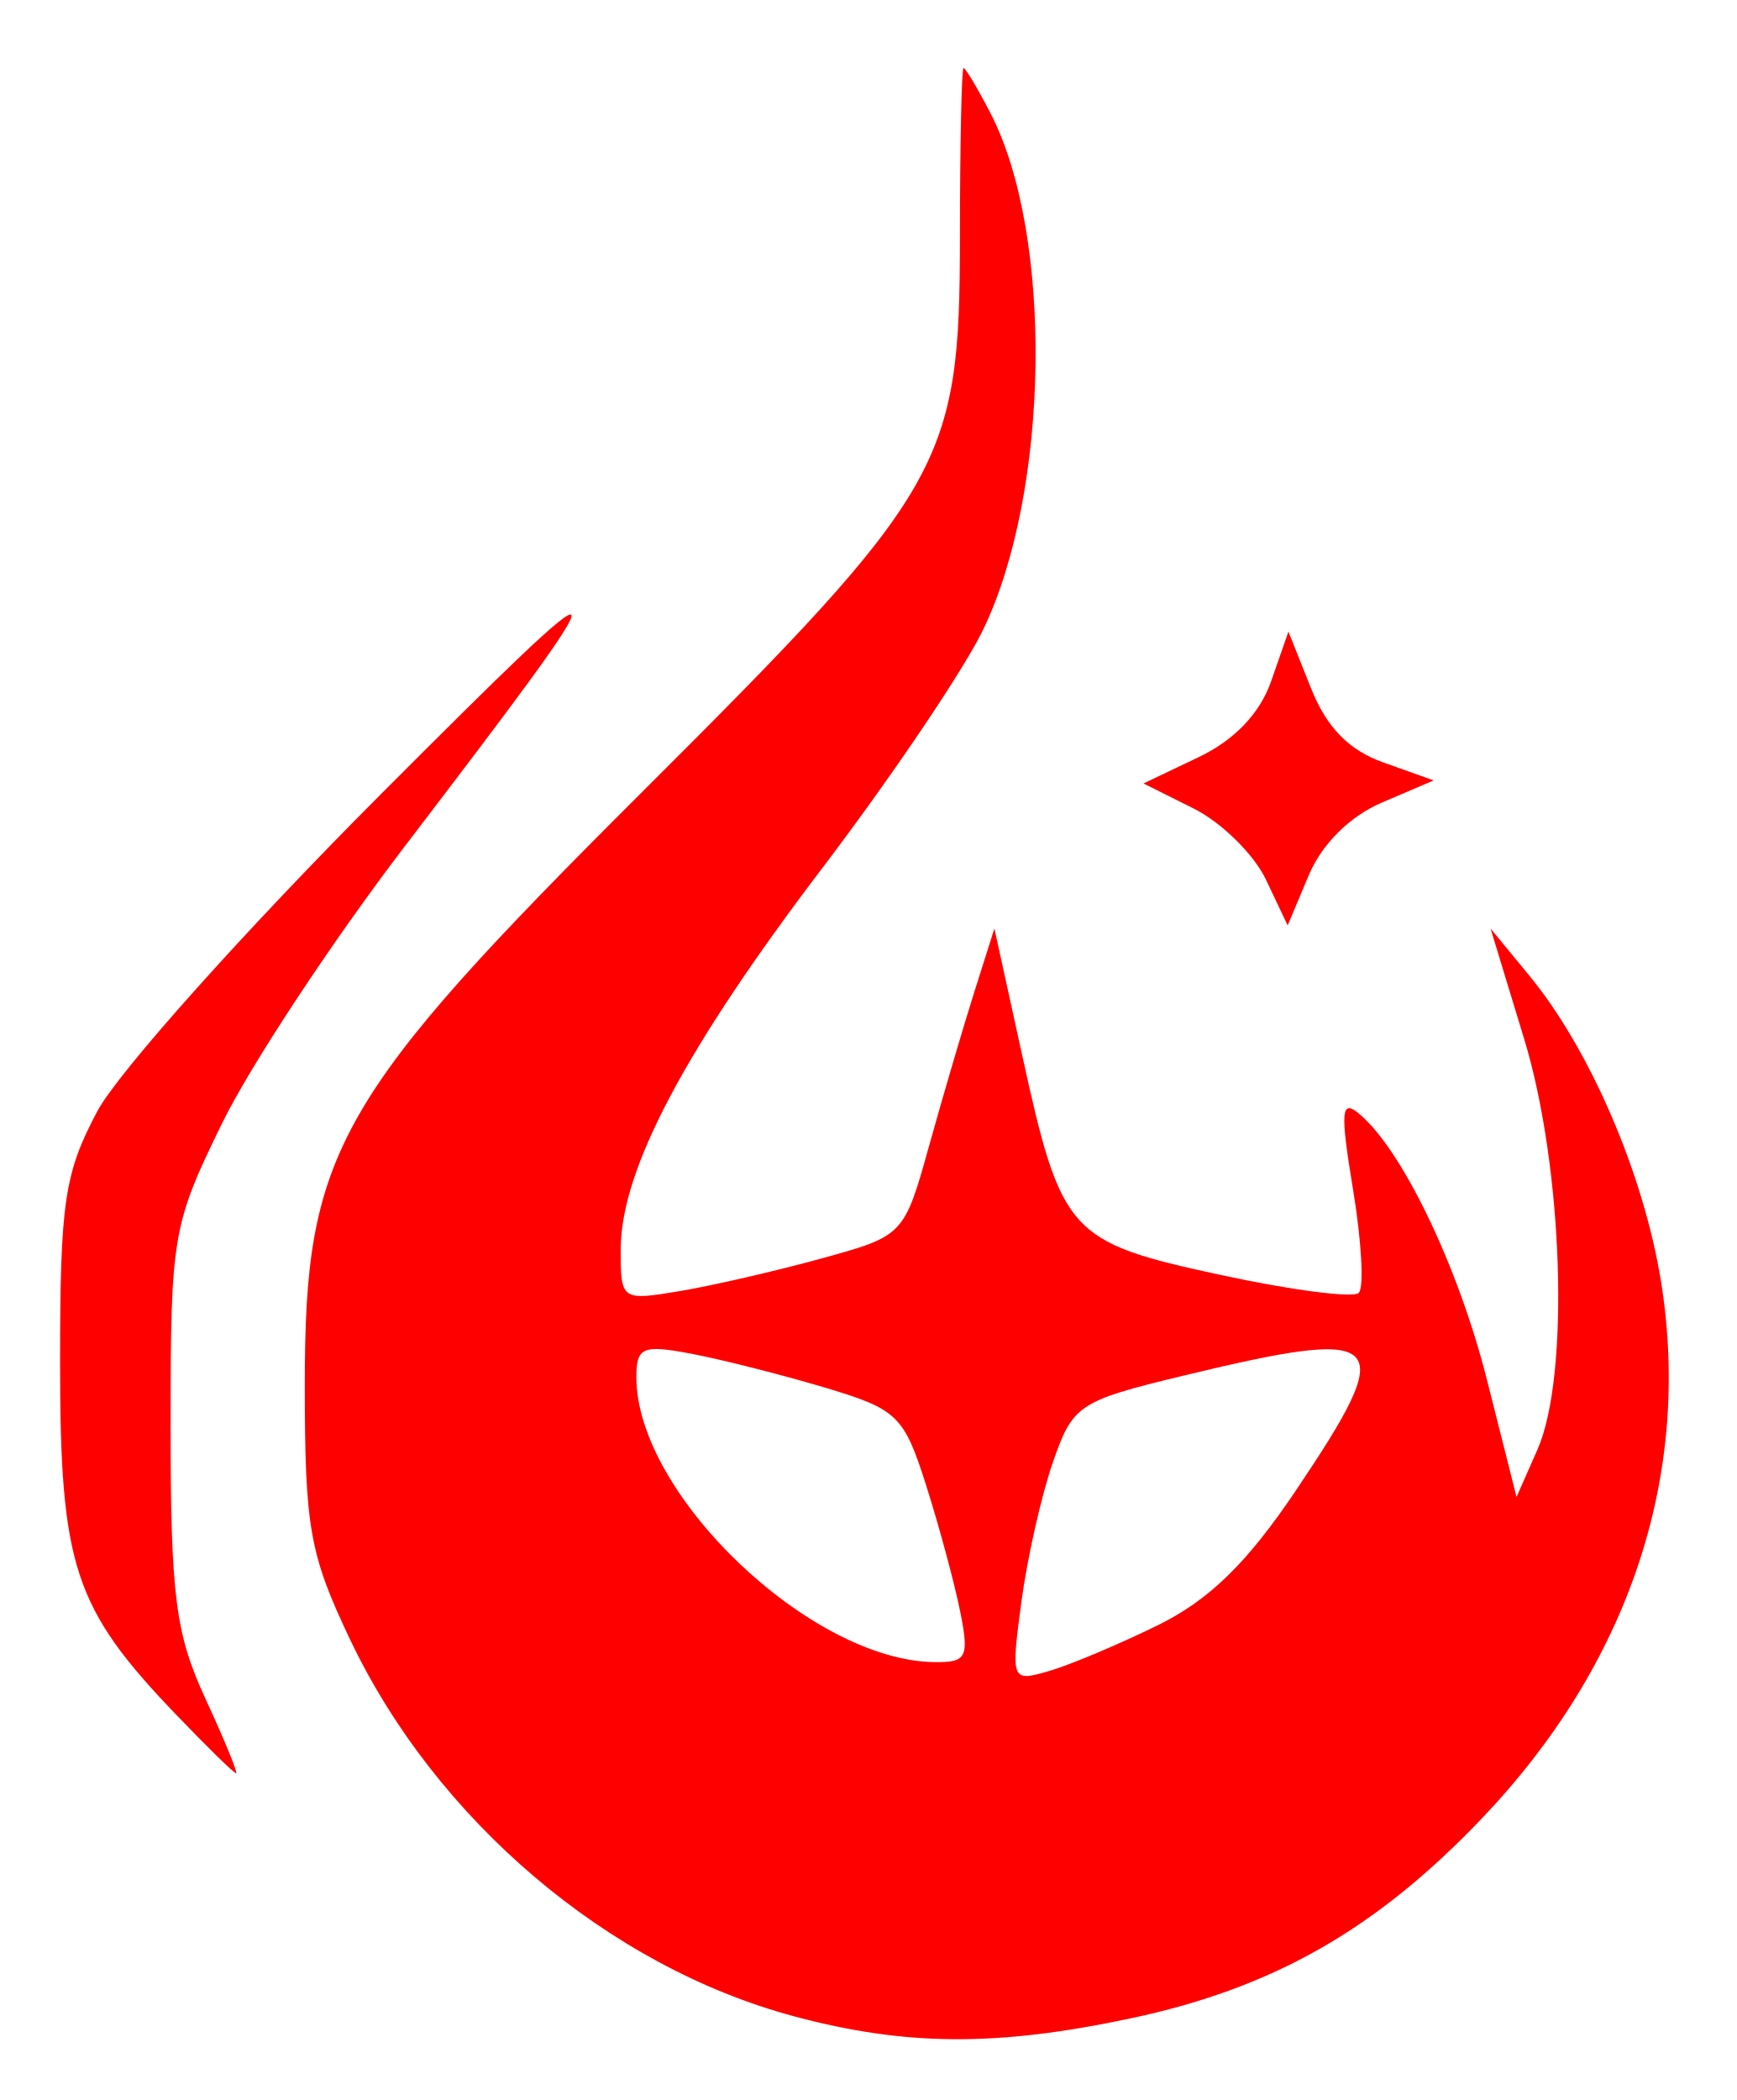
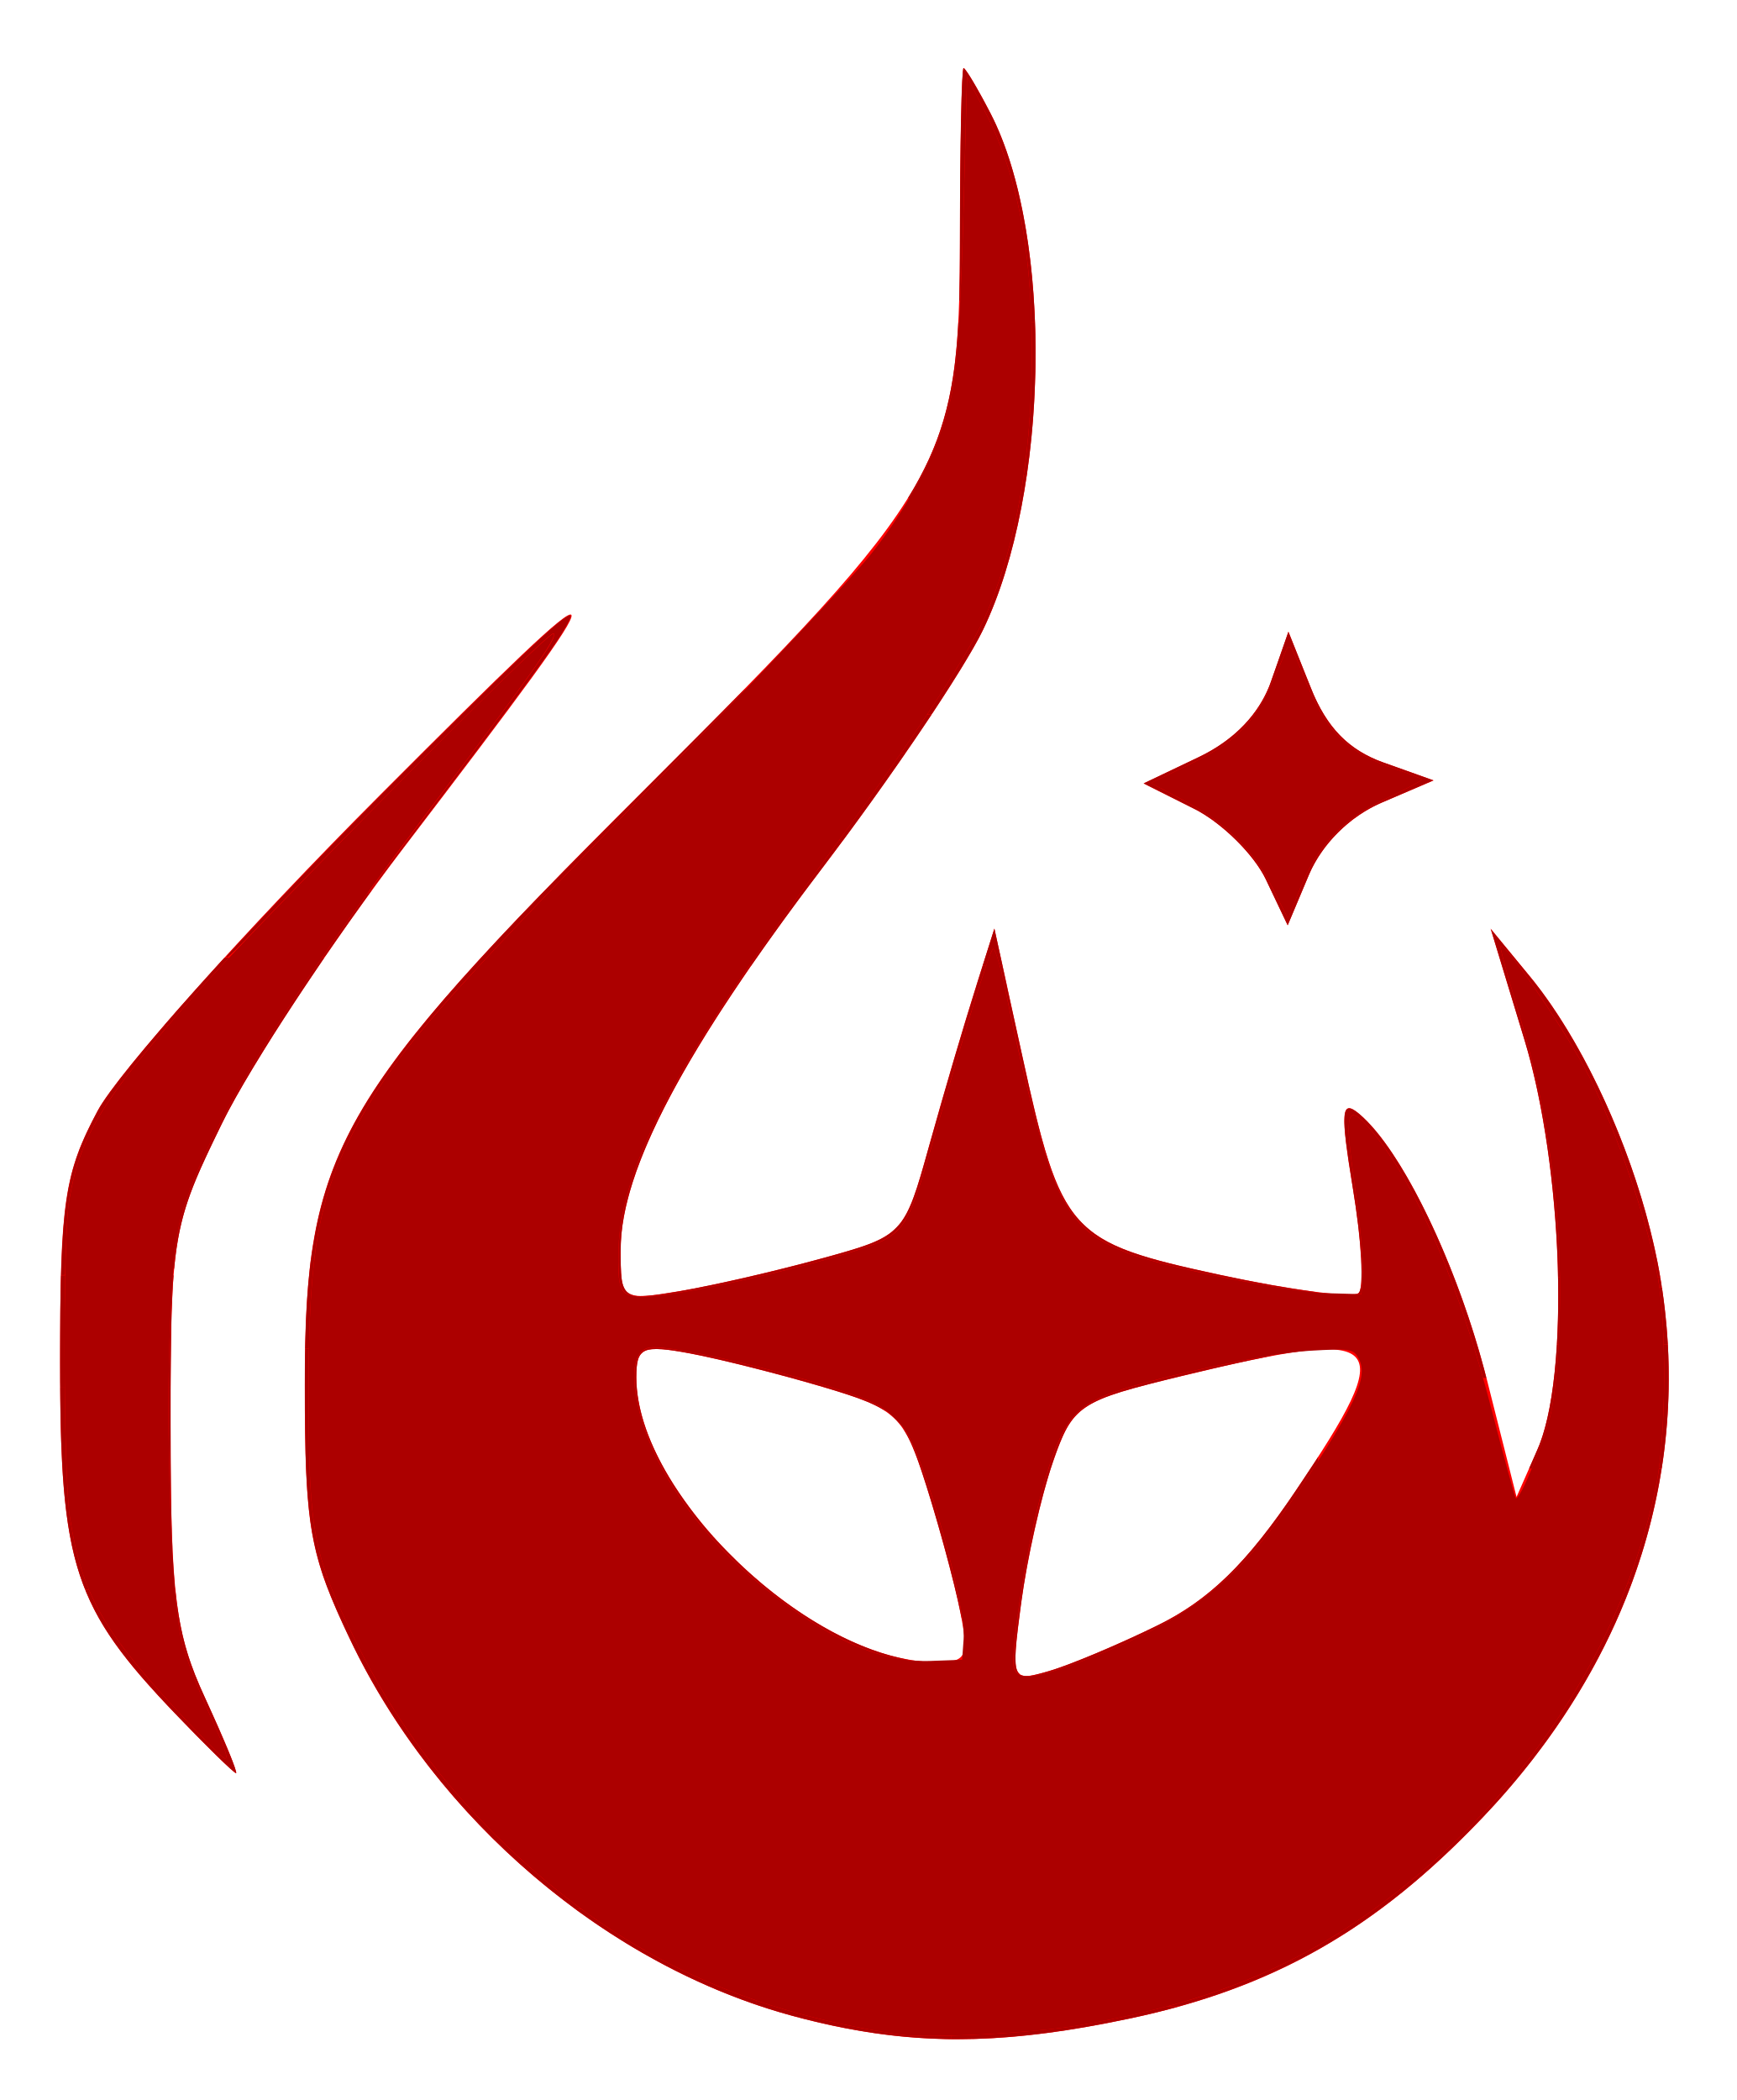
<svg xmlns="http://www.w3.org/2000/svg" version="1.1" id="svg66569" width="146.667" height="177.333" viewBox="0 0 146.667 177.333">
  <defs id="defs66573" />
  <g id="g66575">
    <path style="fill:#ff0000;fill-opacity:1;stroke-width:1.333" d="m 67.073,170.269 c -15.69,-4.198 -30.258,-16.566 -37.529,-31.862 -3.401,-7.155 -3.803,-9.421 -3.804,-21.454 -0.002,-19.729 2.561,-24.225 28.601,-50.188 25.521,-25.446 26.716,-27.533 26.725,-46.69 0.004,-7.883 0.141,-14.333 0.306,-14.333 0.165,-7.873e-4 1.189,1.718 2.276,3.821 5.331,10.309 5.015,31.965 -0.637,43.641 -1.647,3.403 -7.744,12.436 -13.548,20.073 -11.629,15.302 -17.023,25.49 -17.043,32.191 -0.013,4.339 0.05,4.383 4.987,3.558 2.75,-0.46 8.137,-1.7 11.971,-2.756 6.944,-1.912 6.98,-1.95 9.097,-9.558 1.169,-4.201 2.885,-10.038 3.814,-12.971 l 1.688,-5.333 2.338,10.667 c 3.315,15.125 3.936,15.815 16.738,18.581 5.978,1.292 11.24,1.977 11.694,1.523 0.454,-0.454 0.237,-4.384 -0.483,-8.733 -1.091,-6.595 -1.009,-7.66 0.494,-6.412 3.649,3.028 8.389,12.886 10.818,22.498 l 2.496,9.877 1.766,-4 c 2.752,-6.232 2.184,-23.813 -1.12,-34.667 l -2.841,-9.333 3.292,4 c 5.105,6.202 9.645,16.751 11.101,25.794 2.634,16.353 -2.696,32.319 -15.144,45.37 -8.944,9.377 -17.645,14.324 -29.679,16.874 -11.276,2.389 -18.965,2.342 -28.374,-0.176 z m 30.667,-33.007 c 4.365,-2.142 7.544,-5.235 11.667,-11.354 8.775,-13.023 7.88,-13.936 -9.535,-9.726 -8.796,2.126 -9.28,2.45 -10.969,7.336 -0.972,2.811 -2.167,8.129 -2.657,11.817 -0.875,6.598 -0.839,6.691 2.302,5.788 1.755,-0.505 5.892,-2.243 9.192,-3.862 z m -16.655,-1.188 c -0.477,-2.383 -1.769,-7.173 -2.872,-10.645 -1.881,-5.918 -2.421,-6.435 -8.677,-8.293 -3.669,-1.09 -8.724,-2.366 -11.233,-2.837 -4.045,-0.759 -4.562,-0.531 -4.562,2.012 0,9.845 14.642,23.867 25.106,24.043 2.799,0.047 3.02,-0.376 2.239,-4.281 z m -66.261,8.667 c -8.581,-8.956 -9.751,-12.517 -9.751,-29.667 0,-13.576 0.362,-16.013 3.161,-21.262 1.738,-3.261 12.471,-15.261 23.851,-26.667 21.139,-21.188 21.308,-20.826 2.051,4.382 -6.073,7.949 -12.996,18.449 -15.385,23.333 -4.198,8.582 -4.344,9.441 -4.344,25.547 0,14.344 0.408,17.549 2.925,23 1.609,3.483 2.781,6.333 2.604,6.333 -0.177,0 -2.477,-2.25 -5.111,-5 z m 92.083,-70.465 c -1.011,-2.127 -3.75,-4.824 -6.088,-5.993 l -4.251,-2.125 4.66,-2.222 c 3.024,-1.442 5.173,-3.693 6.12,-6.41 l 1.46,-4.188 1.904,4.775 c 1.326,3.324 3.189,5.232 6.133,6.281 l 4.228,1.507 -4.379,1.875 c -2.702,1.157 -5.062,3.502 -6.164,6.122 l -1.786,4.246 z" id="path66579" />
+     <path style="fill:#ac0000;stroke-width:0.406" d="m 75.971,171.804 c -13.665,-2.057 -23.762,-6.914 -33.237,-15.989 -5.455,-5.224 -9.469,-10.67 -12.687,-17.213 -3.599,-7.316 -3.958,-9.171 -3.983,-20.583 -0.028,-12.611 0.843,-17.245 4.448,-23.649 3.323,-5.904 6.219,-9.196 25.309,-28.764 8.178,-8.382 16.113,-16.792 17.634,-18.688 3.56,-4.437 6.206,-9.733 6.998,-14.01 0.373,-2.012 0.719,-7.66 0.91,-14.829 l 0.308,-11.578 1.472,2.845 c 2.758,5.331 3.994,11.615 3.998,20.323 0.004,8.614 -1.214,15.808 -3.696,21.826 -1.458,3.537 -6.196,10.761 -14.264,21.75 -12.45,16.959 -16.949,25.67 -16.97,32.858 -0.009,3.063 0.203,3.385 2.227,3.385 3.486,0 18.195,-3.522 20.459,-4.899 1.661,-1.01 2.141,-2.054 4.111,-8.93 2.475,-8.639 4.513,-15.177 4.839,-15.522 0.158,-0.167 0.612,1.296 1.01,3.25 1.767,8.682 3.568,15.338 4.75,17.556 1.393,2.613 2.647,3.7 5.622,4.873 2.952,1.163 13.591,3.297 16.9,3.39 l 2.844,0.079 0.116,-1.828 c 0.064,-1.006 -0.238,-4.296 -0.672,-7.313 -0.916,-6.371 -0.692,-7.126 1.385,-4.672 3.757,4.44 7.436,12.982 10.19,23.663 1.023,3.967 1.932,7.288 2.019,7.379 0.304,0.318 2.508,-5.058 2.984,-7.275 0.772,-3.597 0.985,-11.567 0.457,-17.063 -0.621,-6.463 -1.625,-11.58 -3.427,-17.458 -0.786,-2.564 -1.367,-4.722 -1.293,-4.797 0.384,-0.384 5.753,7.53 7.52,11.085 2.32,4.669 4.952,12.38 5.753,16.858 0.781,4.368 0.691,13.648 -0.174,17.75 -2.605,12.364 -9.79,24.062 -20.082,32.698 -8.412,7.058 -16.303,10.57 -28.543,12.702 -3.842,0.669 -12.913,1.14 -15.235,0.791 z m 15.702,-31.645 c 8.659,-3.344 12.93,-6.69 17.76,-13.913 5.029,-7.521 6.152,-9.951 5.317,-11.509 -0.448,-0.837 -0.678,-0.874 -4.189,-0.671 -3.721,0.214 -14.187,2.499 -17.185,3.752 -3.017,1.261 -4.046,2.902 -5.623,8.97 -1.197,4.607 -2.476,13.178 -2.109,14.135 0.386,1.006 1.966,0.806 6.028,-0.763 z M 81.378,138.424 c 0.209,-2.888 -3.166,-15.007 -4.892,-17.568 -0.508,-0.754 -1.537,-1.729 -2.287,-2.167 -2.839,-1.658 -17.602,-5.361 -19.448,-4.878 -1.277,0.334 -1.545,2.323 -0.737,5.477 1.281,5.001 5.212,10.532 10.497,14.77 5.567,4.465 9.859,6.351 14.101,6.198 l 2.641,-0.096 z" id="path20134" />
+     <path style="fill:#ac0000;stroke-width:0.406" d="M 14.662,144.119 C 8.606,137.554 6.889,134.426 5.911,128.176 5.341,124.525 5.291,104.598 5.844,101.362 6.774,95.927 8.54,93.018 16.199,84.299 21.756,77.974 46.384,53.156 46.746,53.517 c 0.324,0.324 -2.014,3.621 -11.154,15.732 -10.764,14.262 -17.178,24.568 -19.731,31.707 -0.941,2.632 -1.141,4.044 -1.467,10.36 -0.456,8.837 0.095,24.122 0.989,27.423 0.333,1.229 1.184,3.514 1.893,5.078 1.77,3.908 2.049,4.672 1.708,4.67 -0.162,-0.001 -2.107,-1.967 -4.321,-4.367 z" id="path20173" />
+     <path style="fill:#ac0000;stroke-width:0.406" d="m 107.479,75 c -1.615,-3.199 -4.027,-5.574 -7.553,-7.435 l -2.729,-1.441 3.102,-1.492 c 4.576,-2.201 5.929,-3.768 8.231,-9.532 0.351,-0.879 0.483,-0.714 1.495,1.865 1.867,4.76 3.709,6.628 7.894,8.008 1.173,0.387 2.133,0.777 2.133,0.868 0,0.091 -1.357,0.809 -3.016,1.596 -3.627,1.721 -5.819,4.022 -7.258,7.619 l -1.003,2.508 z" id="path20212" />
+     <path style="fill:#ac0000;stroke-width:0.025" d="m 53.398,109.411 c -0.694,-0.131 -0.983,-0.489 -1.103,-1.368 -0.081,-0.596 -0.096,-2.33 -0.027,-3.19 0.258,-3.223 1.305,-6.546 3.366,-10.69 1.587,-3.19 3.587,-6.545 6.525,-10.944 1.091,-1.633 1.121,-1.676 1.196,-1.676 0.076,0 0.118,-0.071 -0.385,0.66 -0.579,0.842 -1.694,2.519 -2.263,3.402 -4.881,7.58 -7.533,13.409 -8.157,17.926 -0.129,0.933 -0.171,1.988 -0.131,3.275 0.036,1.163 0.092,1.546 0.281,1.942 0.192,0.402 0.529,0.622 1.041,0.68 0.066,0.008 0.057,0.011 -0.038,0.012 -0.07,9.6e-4 -0.207,-0.013 -0.305,-0.032 z" id="path20251" />
+     <path style="fill:#ac0000;stroke-width:0.025" d="m 54.299,109.45 c 2.362,-0.104 9.291,-1.573 15.527,-3.292 3.265,-0.9 4.347,-1.305 5.306,-1.986 0.253,-0.18 0.77,-0.69 0.962,-0.949 0.654,-0.885 1.136,-2.082 1.867,-4.642 0.098,-0.342 0.362,-1.279 0.587,-2.082 1.413,-5.042 2.907,-10.088 4.087,-13.809 0.196,-0.619 0.357,-1.13 0.357,-1.136 0,-0.006 0.064,-0.011 0.142,-0.011 0.103,0 0.138,0.009 0.129,0.032 -0.028,0.069 -0.633,1.915 -0.791,2.417 -0.814,2.572 -1.873,6.121 -3.263,10.933 -1.183,4.094 -1.549,5.278 -2.013,6.5 -0.308,0.811 -0.576,1.363 -0.901,1.854 -0.371,0.561 -0.998,1.104 -1.653,1.433 -2.585,1.297 -14.309,4.172 -19.161,4.7 -0.211,0.023 -0.664,0.045 -1.016,0.05 l -0.635,0.008 z" id="path20290" />
+     <path style="fill:#ac0000;stroke-width:0.025" d="m 59.632,129.326 c -2.909,-3.408 -4.875,-6.982 -5.675,-10.317 -0.716,-2.985 -0.437,-4.828 0.786,-5.181 0.129,-0.037 0.228,-0.042 0.686,-0.03 0.911,0.023 2.409,0.254 4.483,0.691 5.633,1.187 12.199,3.099 14.09,4.104 0.325,0.173 0.862,0.541 0.832,0.571 -0.006,0.006 -0.147,-0.071 -0.313,-0.172 -0.391,-0.237 -0.945,-0.502 -1.547,-0.741 -1.579,-0.627 -5.317,-1.722 -9.47,-2.772 -4.15,-1.05 -6.804,-1.565 -8.049,-1.563 -0.591,9.6e-4 -0.915,0.071 -1.148,0.249 -0.387,0.295 -0.52,0.684 -0.564,1.639 -0.122,2.685 0.809,5.697 2.772,8.97 0.967,1.611 2.455,3.615 3.672,4.945 l 0.064,0.07 -0.113,-3.8e-4 -0.113,-3.7e-4 z" id="path20329" />
+     <path style="fill:#ac0000;stroke-width:0.025" d="m 110.439,109.055 c -4.456,-0.531 -12.366,-2.204 -14.981,-3.169 -1.302,-0.48 -2.406,-1.047 -3.22,-1.653 -0.447,-0.333 -1.072,-0.946 -1.412,-1.385 -0.57,-0.736 -1.198,-1.805 -1.558,-2.653 -1.161,-2.733 -2.671,-8.462 -4.297,-16.301 -0.242,-1.166 -0.434,-2.013 -0.523,-2.306 -0.012,-0.04 -2.72e-4,-0.045 0.095,-0.038 l 0.109,0.008 0.742,3.39 c 1.468,6.7 1.699,7.728 2.14,9.509 0.991,3.999 1.827,6.19 2.974,7.795 0.284,0.397 0.51,0.664 0.88,1.037 1.66,1.674 3.901,2.618 8.981,3.785 4.202,0.965 7.718,1.629 10.741,2.029 0.043,0.006 0.021,0.011 -0.051,0.011 -0.07,5.9e-4 -0.35,-0.025 -0.622,-0.058 z" id="path20368" />
+     <path style="fill:#ac0000;stroke-width:0.025" d="m 76.263,140.12 c -2.103,-0.313 -4.205,-1.096 -6.52,-2.427 -2.18,-1.254 -4.821,-3.2 -6.988,-5.151 -0.518,-0.467 -1.875,-1.818 -2.357,-2.347 l -0.358,-0.394 0.105,-0.008 c 0.1,-0.008 0.111,-0.001 0.246,0.152 0.46,0.523 1.737,1.814 2.415,2.443 4.238,3.931 9.024,6.696 13.189,7.619 0.28,0.062 0.567,0.124 0.637,0.137 0.238,0.044 -0.028,0.027 -0.368,-0.024 z" id="path20407" />
+     <path style="fill:#ac0000;stroke-width:0.025" d="m 81.156,136.371 c -0.534,-2.772 -2.181,-8.775 -3.387,-12.347 -0.489,-1.448 -0.903,-2.416 -1.339,-3.133 -0.093,-0.152 -0.163,-0.281 -0.157,-0.287 0.015,-0.015 0.218,0.273 0.357,0.509 1.205,2.039 3.297,8.697 4.291,13.654 0.174,0.867 0.375,2.105 0.341,2.105 -0.005,-1e-5 -0.053,-0.226 -0.106,-0.501 z" id="path20446" />
+     <path style="fill:#ac0000;stroke-width:0.025" d="m 86.001,141.345 c -0.111,-0.068 -0.265,-0.248 -0.322,-0.376 -0.201,-0.454 -0.015,-2.715 0.501,-6.103 0.519,-3.408 1.156,-6.531 1.852,-9.077 0.807,-2.952 1.482,-4.614 2.352,-5.787 0.833,-1.123 2.052,-1.895 4.034,-2.553 2.686,-0.892 8,-2.132 12.298,-2.871 0.333,-0.057 0.623,-0.101 0.645,-0.096 0.022,0.004 -0.239,0.063 -0.58,0.13 -3.305,0.652 -9.817,2.218 -12.02,2.89 -2.517,0.769 -3.677,1.495 -4.526,2.836 -0.728,1.15 -1.69,3.93 -2.484,7.177 -0.731,2.988 -1.236,5.662 -1.609,8.507 -0.301,2.295 -0.39,3.2 -0.389,3.961 3.53e-4,0.753 0.078,1.105 0.292,1.327 0.089,0.092 0.071,0.106 -0.044,0.036 z" id="path20524" />
+     <path style="fill:#ac0000;stroke-width:0.013" d="m 87.048,141.505 c 0.439,-0.071 1.373,-0.322 2.095,-0.564 1.721,-0.575 4.759,-1.849 7.497,-3.143 1.129,-0.533 1.831,-0.891 2.471,-1.258 2.457,-1.409 4.573,-3.237 6.735,-5.82 0.977,-1.167 1.976,-2.494 3.054,-4.056 0.494,-0.716 1.625,-2.41 2.176,-3.258 l 0.228,-0.351 0.004,0.163 0.004,0.163 -0.212,0.328 c -0.585,0.905 -1.657,2.522 -2.085,3.146 -2.157,3.143 -4.158,5.421 -6.4,7.288 -2.766,2.303 -6.045,4.109 -10.829,5.966 -2.306,0.895 -3.897,1.369 -4.723,1.409 l -0.133,0.006 z" id="path20563" />
+     <path style="fill:#ac0000;stroke-width:0.018" d="m 125.126,115.927 c -2.401,-8.339 -5.305,-15.027 -8.339,-19.207 -0.517,-0.712 -1.123,-1.448 -1.564,-1.901 -0.324,-0.332 -0.514,-0.49 -0.697,-0.581 -0.412,-0.205 -0.592,0.055 -0.625,0.902 -0.03,0.767 0.103,2.111 0.459,4.652 0.388,2.772 0.595,4.677 0.702,6.489 0.036,0.614 0.028,1.09 -0.036,2.074 -0.033,0.504 -0.062,0.919 -0.065,0.922 -0.003,0.004 -0.08,6.1e-4 -0.17,-0.007 l -0.165,-0.013 0.069,-0.038 c 0.13,-0.072 0.208,-0.305 0.261,-0.78 0.031,-0.274 0.031,-1.657 -4e-4,-2.158 -0.12,-1.934 -0.332,-3.689 -0.766,-6.347 -0.485,-2.971 -0.68,-4.604 -0.649,-5.44 0.02,-0.535 0.093,-0.773 0.268,-0.871 0.098,-0.055 0.228,-0.04 0.401,0.045 0.483,0.239 1.354,1.07 2.141,2.044 3.256,4.029 6.89,12.088 8.978,19.913 0.089,0.335 0.168,0.636 0.174,0.669 l 0.011,0.06 h -0.133 -0.133 z" id="path20602" />
+     <path style="fill:#ac0000;stroke-width:0.018" d="m 131.572,107.327 c -0.146,-6.061 -1.022,-12.752 -2.318,-17.713 -0.286,-1.092 -0.234,-0.918 -2.036,-6.835 -0.72,-2.365 -1.308,-4.302 -1.306,-4.304 0.005,-0.005 3.328,4.033 3.6,4.374 3.831,4.822 7.432,12.272 9.464,19.581 0.513,1.847 0.977,3.89 1.212,5.337 l 0.012,0.076 h -0.096 -0.096 l -0.059,-0.31 c -0.861,-4.52 -3.466,-12.077 -5.703,-16.549 -0.758,-1.515 -2.132,-3.798 -3.754,-6.239 -1.92,-2.889 -3.418,-4.839 -3.718,-4.839 -0.022,0 -0.046,0.008 -0.052,0.018 -0.04,0.064 0.232,1.162 0.639,2.584 0.183,0.639 0.323,1.111 0.645,2.174 1.065,3.521 1.758,6.314 2.325,9.381 0.628,3.392 1.126,7.48 1.292,10.593 0.049,0.912 0.099,2.409 0.099,2.94 l 1.3e-4,0.247 h -0.069 -0.069 z" id="path20641" />
+     <path style="fill:#ac0000;stroke-width:0.009" d="m 14.567,131.072 c -8.17e-4,-0.022 -0.012,-0.226 -0.024,-0.453 -0.197,-3.617 -0.309,-7.952 -0.31,-11.931 -5.4e-5,-0.563 0.003,-1.134 0.006,-1.268 l 0.006,-0.244 h 0.079 0.079 l 7.3e-5,2.79 c 1.44e-4,5.412 0.042,8.288 0.158,10.779 0.008,0.168 0.012,0.319 0.01,0.337 -0.003,0.029 -0.004,0.028 -0.005,-0.009 z" id="path20680" />
+     <path style="fill:#ac0000;stroke-width:0.009" d="m 7.192,134.225 c -0.01,-0.016 -0.103,-0.255 -0.196,-0.503 -0.115,-0.307 -0.326,-0.936 -0.424,-1.263 -0.929,-3.093 -1.348,-6.815 -1.46,-12.972 -0.012,-0.646 -0.027,-1.813 -0.027,-2.094 l -7.16e-5,-0.218 h 0.193 0.193 l 4.94e-5,0.267 c 7.99e-5,0.433 0.025,2.072 0.05,3.234 0.074,3.533 0.202,6.141 0.359,7.307 0.085,0.629 0.3,1.799 0.47,2.559 0.288,1.287 0.663,2.497 1.096,3.544 l 0.06,0.146 H 7.352 c -0.086,0 -0.157,-0.003 -0.16,-0.007 z" id="path20719" />
+     <path style="fill:#ac0000;stroke-width:0.013" d="m 19.799,149.645 c -0.692,-0.521 -4.216,-4.063 -6.412,-6.445 -3.139,-3.405 -4.866,-5.863 -6.031,-8.585 -0.083,-0.194 -0.151,-0.358 -0.151,-0.365 0,-0.008 0.056,-0.011 0.153,-0.009 l 0.153,0.004 0.105,0.241 c 0.721,1.651 1.739,3.302 3.169,5.142 1.176,1.513 2.637,3.184 4.805,5.497 1.665,1.776 3.119,3.23 3.349,3.347 0.041,0.021 0.055,0.023 0.093,0.01 0.253,-0.084 -0.042,-0.877 -1.665,-4.475 -0.895,-1.984 -1.807,-4.46 -2.055,-5.58 -0.173,-0.783 -0.336,-2.038 -0.49,-3.771 -0.054,-0.612 -0.058,-0.756 -0.008,-0.298 0.315,2.878 0.769,4.818 1.661,7.084 0.235,0.598 0.469,1.134 0.98,2.253 1.403,3.068 2.359,5.353 2.474,5.915 0.03,0.144 0.019,0.147 -0.132,0.034 z" id="path20758" />
+     <path style="fill:#ac0000;stroke-width:0.009" d="m 5.081,116.666 c -0.008,-0.614 0.001,-4.695 0.013,-5.819 0.013,-1.192 0.035,-2.489 0.051,-2.969 l 0.006,-0.182 h 0.179 0.179 l -0.006,0.2 c -0.006,0.221 -0.017,0.887 -0.034,2.116 -0.013,0.906 -0.016,6.852 -0.004,7.049 l 0.007,0.114 H 5.28 5.088 Z" id="path20797" />
+     <path style="fill:#ac0000;stroke-width:0.009" d="m 14.246,116.58 c 0.017,-1.687 0.067,-3.518 0.132,-4.863 0.06,-1.237 0.199,-3.642 0.229,-3.966 0.005,-0.052 0.007,-0.056 0.028,-0.056 0.022,0 0.022,0.002 0.017,0.047 -0.028,0.254 -0.095,1.39 -0.126,2.143 -0.068,1.606 -0.093,3.024 -0.118,6.511 l -0.005,0.779 h -0.081 -0.081 z" id="path20836" />
+     <path style="fill:#ac0000;stroke-width:0.025" d="m 5.177,107.069 c 0.034,-1.19 0.11,-2.578 0.195,-3.574 0.265,-3.104 0.742,-5.126 1.743,-7.389 0.372,-0.84 1.123,-2.312 1.408,-2.761 0.816,-1.281 2.467,-3.387 4.739,-6.044 l 0.646,-0.755 h 0.163 0.163 l -0.364,0.425 c -1.42,1.66 -2.754,3.318 -3.652,4.539 -2.38,3.234 -3.485,5.531 -4.146,8.62 -0.274,1.281 -0.348,1.874 -0.433,3.491 -0.049,0.932 -0.14,3.523 -0.141,4.005 -1.84e-5,0.038 -0.025,0.044 -0.169,0.044 H 5.159 Z" id="path20875" />
+     <path style="fill:#ac0000;stroke-width:0.004" d="m 14.651,107.122 c 0.001,-0.013 0.01,-0.124 0.02,-0.246 0.151,-1.873 0.345,-3.116 0.668,-4.296 0.281,-1.024 0.795,-2.436 1.402,-3.854 l 0.046,-0.107 0.089,-0.001 c 0.049,-6.7e-4 0.089,-2.27e-4 0.089,9.84e-4 0,0.001 -0.012,0.03 -0.027,0.064 -0.894,2.018 -1.415,3.564 -1.77,5.255 -0.188,0.896 -0.339,1.912 -0.442,2.987 -0.01,0.105 -0.019,0.197 -0.021,0.205 -0.002,0.015 -0.002,0.015 -0.029,0.015 h -0.027 z" id="path20914" />
+     <path style="fill:#ac0000;stroke-width:0.006" d="m 16.793,98.612 c 0,-0.006 0.185,-0.429 0.297,-0.68 0.668,-1.489 1.498,-3.139 2.44,-4.854 0.712,-1.296 1.54,-2.724 2.381,-4.104 0.112,-0.183 0.215,-0.353 0.229,-0.376 l 0.026,-0.043 h 0.094 0.094 l -0.042,0.068 c -1.248,2.012 -2.217,3.668 -2.965,5.067 -0.252,0.472 -0.453,0.866 -0.732,1.438 -0.769,1.577 -1.217,2.523 -1.604,3.387 l -0.044,0.098 -0.087,0.002 c -0.048,9.71e-4 -0.087,-5.41e-4 -0.087,-0.003 z" id="path20953" />
+     <path style="fill:#ac0000;stroke-width:0.009" d="m 22.181,88.534 c 0.008,-0.012 0.052,-0.084 0.098,-0.159 1.217,-1.99 2.875,-4.531 4.697,-7.201 l 0.206,-0.303 0.102,-1.12e-4 0.102,-1.11e-4 -0.016,0.025 c -0.009,0.014 -0.11,0.162 -0.224,0.33 -0.65,0.954 -0.961,1.416 -1.53,2.271 -1.17,1.758 -2.413,3.683 -3.201,4.958 l -0.062,0.101 -0.093,1.22e-4 -0.093,1.23e-4 z" id="path20992" />
+     <path style="fill:#ac0000;stroke-width:0.009" d="m 14.07,86.545 -0.167,-0.004 0.14,-0.162 c 1.276,-1.473 3.034,-3.446 4.616,-5.178 l 0.301,-0.33 h 0.193 0.193 l -0.036,0.038 c -0.694,0.731 -2.044,2.192 -2.661,2.879 -0.441,0.492 -1.454,1.65 -2.095,2.397 -0.138,0.16 -0.265,0.308 -0.283,0.328 l -0.032,0.036 z" id="path21031" />
+     <path style="fill:#ac0000;stroke-width:0.072" d="m 19.363,80.488 c 4.84,-5.271 10.026,-10.624 17.203,-17.755 8.403,-8.35 11.331,-11.054 11.637,-10.747 0.078,0.078 -0.356,0.906 -0.96,1.834 -1.278,1.961 -5.379,7.501 -11.382,15.377 -1.52,1.995 -3.21,4.234 -3.756,4.976 -0.545,0.742 -1.007,1.333 -1.027,1.314 -0.051,-0.051 1.119,-1.64 6.482,-8.803 7.631,-10.192 9.228,-12.453 9.228,-13.069 0,-0.199 -0.033,-0.188 -0.457,0.147 -1.81,1.435 -16.723,16.333 -24.852,24.826 -1.41,1.474 -2.196,2.243 -2.29,2.243 -0.119,0 -0.09,-0.058 0.172,-0.343 z" id="path21070" />
+     <path style="fill:#ac0000;stroke-width:0.025" d="m 27.311,80.702 c 0.83,-1.228 3.824,-5.445 3.848,-5.421 0.006,0.006 -0.014,0.053 -0.044,0.104 -0.096,0.162 -0.033,0.128 0.131,-0.072 0.087,-0.106 0.163,-0.188 0.168,-0.183 0.005,0.005 -0.142,0.22 -0.329,0.476 -0.892,1.227 -2.376,3.329 -3.325,4.707 -0.359,0.522 -0.369,0.533 -0.463,0.541 l -0.095,0.008 z" id="path21109" />
+     <path style="fill:#ac0000;stroke-width:0.025" d="m 26.267,106.359 c 0,-0.187 0.281,-1.893 0.444,-2.702 0.885,-4.367 2.58,-8.237 5.445,-12.427 1.965,-2.874 4.451,-5.931 7.949,-9.774 3.376,-3.71 6.146,-6.561 14.841,-15.274 3.17,-3.177 6.26,-6.282 6.866,-6.9 0.606,-0.618 1.119,-1.124 1.139,-1.124 0.05,0 0.025,0.028 -1.364,1.473 -1.993,2.075 -3.095,3.212 -6.68,6.894 -4.736,4.863 -7.944,8.177 -10.068,10.398 -8.147,8.52 -11.071,11.984 -13.481,15.971 -1.901,3.145 -3.113,5.806 -3.863,8.481 -0.399,1.424 -0.768,3.32 -0.942,4.837 l -0.02,0.178 -0.133,0.008 c -0.115,0.007 -0.133,0.001 -0.133,-0.038 z" id="path21148" />
+     <path style="fill:#ac0000;stroke-width:0.004" d="m 70.833,70.985 c 0.004,-0.005 0.222,-0.305 0.489,-0.675 1.674,-2.312 3.219,-4.49 4.569,-6.44 l 0.209,-0.302 h 0.191 c 0.152,0 0.191,10e-4 0.188,0.005 -0.005,0.008 -0.45,0.652 -0.602,0.87 -1.469,2.11 -3.086,4.364 -4.583,6.385 l -0.119,0.16 -0.173,0.001 c -0.139,8.16e-4 -0.173,4.3e-5 -0.169,-0.004 z" id="path21187" />
+     <path style="fill:#ac0000;stroke-width:0.011" d="m 63.236,81.617 c 0,-0.005 0.032,-0.054 0.07,-0.11 0.039,-0.056 0.181,-0.263 0.317,-0.461 1.651,-2.402 3.28,-4.685 5.813,-8.143 0.416,-0.568 0.9,-1.231 1.076,-1.472 l 0.32,-0.439 h 0.163 c 0.09,0 0.163,0.003 0.163,0.007 0,0.01 -0.813,1.098 -1.38,1.848 -1.786,2.361 -2.508,3.33 -3.643,4.891 -0.865,1.189 -2.178,3.04 -2.688,3.789 -0.033,0.048 -0.038,0.052 -0.045,0.032 -0.013,-0.034 -0.073,-0.021 -0.123,0.027 -0.023,0.022 -0.041,0.036 -0.041,0.031 z" id="path21226" />
+     <path style="fill:#ac0000;stroke-width:0.006" d="m 76.286,63.565 -0.181,-0.003 0.073,-0.105 c 0.529,-0.764 1.309,-1.914 1.872,-2.758 l 0.24,-0.36 0.19,-7.4e-5 c 0.15,-5.9e-5 0.189,0.001 0.185,0.007 -0.002,0.004 -0.079,0.119 -0.17,0.255 -0.751,1.127 -2.003,2.966 -2.021,2.967 -0.004,8.7e-5 -0.089,-0.001 -0.189,-0.003 z" id="path21265" />
+     <path style="fill:#ac0000;stroke-width:0.011" d="m 78.475,60.333 c -0.093,-0.002 -0.168,-0.006 -0.168,-0.009 0,-0.003 0.128,-0.2 0.285,-0.439 1.694,-2.574 2.91,-4.563 3.838,-6.284 0.197,-0.364 0.641,-1.25 0.77,-1.536 0.418,-0.924 0.948,-2.327 1.36,-3.604 0.711,-2.204 1.277,-4.559 1.689,-7.031 0.063,-0.38 0.189,-1.183 0.189,-1.209 0,-0.008 0.042,-0.012 0.127,-0.012 0.107,0 0.127,0.003 0.127,0.017 0,0.031 -0.099,0.665 -0.178,1.137 -0.666,3.996 -1.664,7.592 -2.927,10.547 -0.33,0.773 -0.617,1.38 -0.925,1.955 -0.727,1.359 -1.949,3.356 -3.475,5.679 -0.158,0.24 -0.34,0.517 -0.404,0.616 -0.065,0.099 -0.123,0.178 -0.129,0.177 -0.006,-0.001 -0.087,-0.004 -0.18,-0.006 z" id="path21304" />
+     <path style="fill:#ac0000;stroke-width:0.008" d="m 86.676,40.213 c -0.011,-0.004 -0.068,-0.006 -0.127,-0.005 -0.07,0.002 -0.107,0 -0.107,-0.005 1.9e-5,-0.004 0.017,-0.131 0.039,-0.281 0.291,-2.055 0.492,-4.323 0.59,-6.637 0.075,-1.779 0.093,-3.738 0.051,-5.605 -0.004,-0.189 -0.009,-0.367 -0.011,-0.396 l -0.003,-0.053 h 0.147 0.147 l 0.004,0.049 c 0.004,0.05 0.013,0.322 0.03,0.967 0.013,0.49 0.013,2.644 -1.02e-4,3.141 -0.07,2.669 -0.227,4.849 -0.522,7.234 -0.065,0.527 -0.21,1.593 -0.217,1.599 -7.91e-4,6.49e-4 -0.01,-0.002 -0.021,-0.006 z" id="path21343" />
+     <path style="fill:#ac0000;stroke-width:0.008" d="m 76.676,42.07 c 0,-0.002 0.018,-0.032 0.039,-0.066 0.609,-0.972 1.273,-2.209 1.756,-3.269 0.974,-2.14 1.62,-4.352 2.013,-6.891 0.195,-1.258 0.339,-2.684 0.426,-4.211 0.009,-0.15 0.018,-0.302 0.02,-0.338 l 0.005,-0.064 h 0.025 c 0.024,0 0.025,0.001 0.023,0.029 -0.001,0.016 -0.007,0.121 -0.014,0.232 -0.12,2.003 -0.29,3.917 -0.438,4.922 -0.186,1.266 -0.592,2.761 -1.163,4.289 -0.631,1.688 -1.487,3.48 -2.478,5.189 l -0.105,0.182 h -0.054 c -0.03,0 -0.054,-0.002 -0.054,-0.004 z" id="path21382" />
+     <path style="fill:#ac0000;stroke-width:0.006" d="m 87.402,27.237 c 0,-0.011 -0.004,-0.011 -0.146,-0.011 h -0.146 l -0.003,-0.029 c -0.002,-0.016 -0.004,-0.086 -0.006,-0.156 -0.019,-0.771 -0.084,-2.005 -0.155,-2.947 -0.038,-0.505 -0.134,-1.576 -0.149,-1.659 l -0.003,-0.015 h 0.132 0.132 l 4.8e-5,0.012 c 2.6e-5,0.007 0.01,0.103 0.022,0.214 0.145,1.345 0.257,2.88 0.312,4.279 0.004,0.115 0.009,0.235 0.011,0.267 0.002,0.031 0.002,0.057 1.43e-4,0.057 -0.002,0 -0.003,-0.005 -0.003,-0.011 z" id="path21421" />
+     <path style="fill:#ac0000;stroke-width:0.011" d="m 81.018,25.083 c 0.035,-1.367 0.051,-2.787 0.051,-4.483 0.002,-7.975 0.142,-14.792 0.306,-14.846 0.037,-0.012 0.202,0.192 0.393,0.483 0.639,0.979 1.852,3.205 2.354,4.32 0.835,1.855 1.507,3.955 2.045,6.392 0.355,1.61 0.659,3.453 0.857,5.204 0.012,0.109 0.025,0.213 0.028,0.229 l 0.005,0.03 h -0.13 -0.13 l -0.02,-0.191 c -0.082,-0.786 -0.227,-1.856 -0.368,-2.704 -0.638,-3.852 -1.687,-7.121 -3.276,-10.201 -0.681,-1.32 -1.448,-2.799 -1.457,-2.808 -0.007,-0.007 -0.01,-0.002 -0.01,0.012 0,0.044 -0.31,11.672 -0.326,12.241 -0.063,2.207 -0.137,4.17 -0.228,6.091 l -0.025,0.522 h -0.038 -0.038 z" id="path21460" />
+     <path style="fill:#ac0000;stroke-width:0.011" d="m 102.298,69.174 c -0.32,-0.227 -0.743,-0.497 -1.083,-0.69 -0.079,-0.045 -1.153,-0.587 -2.386,-1.205 -1.87,-0.937 -2.239,-1.125 -2.221,-1.134 0.012,-0.006 0.988,-0.472 2.17,-1.036 2.749,-1.31 2.657,-1.266 2.955,-1.423 2.63,-1.378 4.522,-3.378 5.48,-5.792 0.066,-0.167 1.225,-3.468 1.574,-4.485 l 0.019,-0.055 0.476,1.193 c 0.262,0.656 0.707,1.772 0.99,2.48 0.647,1.622 0.718,1.787 1.019,2.386 1.165,2.314 2.7,3.794 4.916,4.737 0.313,0.133 0.243,0.108 3.378,1.224 0.801,0.285 1.456,0.521 1.456,0.524 0,0.003 -0.986,0.428 -2.19,0.944 -1.205,0.516 -2.271,0.975 -2.37,1.019 -0.726,0.327 -1.436,0.749 -2.133,1.266 l -0.192,0.142 -0.071,-0.003 -0.071,-0.003 0.119,-0.09 c 0.9,-0.677 1.76,-1.184 3.086,-1.82 1.589,-0.762 2.768,-1.387 2.829,-1.499 0.015,-0.028 -0.037,-0.071 -0.172,-0.14 -0.313,-0.161 -0.943,-0.402 -1.844,-0.707 -0.505,-0.171 -0.863,-0.299 -1.163,-0.417 -1.386,-0.544 -2.42,-1.148 -3.333,-1.95 -0.185,-0.162 -0.614,-0.594 -0.783,-0.788 -0.672,-0.771 -1.226,-1.626 -1.791,-2.766 -0.344,-0.692 -0.547,-1.159 -0.996,-2.287 -0.167,-0.419 -0.353,-0.879 -0.412,-1.022 -0.36,-0.861 -0.539,-1.16 -0.698,-1.16 -0.036,0 -0.052,0.008 -0.096,0.049 -0.074,0.069 -0.139,0.199 -0.311,0.625 -0.744,1.835 -1.285,3.002 -1.849,3.987 -1.093,1.908 -2.282,3.107 -4.212,4.248 -0.759,0.449 -1.269,0.708 -3.577,1.818 -0.88,0.424 -1.6,0.775 -1.599,0.781 7.77e-4,0.006 0.565,0.308 1.253,0.672 1.564,0.825 1.625,0.858 1.881,1 0.637,0.353 1.301,0.764 1.829,1.133 0.14,0.098 0.441,0.315 0.458,0.329 0.006,0.005 -0.036,0.009 -0.094,0.009 l -0.104,-3.09e-4 -0.133,-0.094 z" id="path21499" />
+     <path style="fill:#ac0000;stroke-width:0.008" d="m 107.848,76.244 c -0.492,-1.036 -0.934,-1.964 -0.983,-2.062 -0.416,-0.84 -1.065,-1.738 -1.949,-2.698 -0.189,-0.205 -0.711,-0.727 -0.917,-0.917 -0.491,-0.453 -0.909,-0.802 -1.393,-1.165 l -0.174,-0.131 0.104,-0.002 0.104,-0.002 0.149,0.113 c 1.093,0.828 2.072,1.78 2.893,2.812 0.622,0.782 1.163,1.613 1.651,2.536 0.041,0.077 0.379,0.745 0.752,1.484 0.373,0.739 0.68,1.347 0.684,1.35 0.003,0.004 0.247,-0.597 0.542,-1.334 0.674,-1.685 0.747,-1.857 1.036,-2.438 0.889,-1.788 2.005,-3.194 3.474,-4.374 l 0.182,-0.146 h 0.079 0.079 l -0.12,0.095 c -0.893,0.709 -1.706,1.562 -2.359,2.475 -0.439,0.615 -0.825,1.29 -1.103,1.93 -0.036,0.084 -0.463,1.096 -0.947,2.25 -0.485,1.154 -0.883,2.1 -0.886,2.103 -0.003,0.003 -0.407,-0.843 -0.899,-1.879 z" id="path21538" />
+     <path style="fill:#ac0000;stroke-width:0.004" d="m 82.414,83.353 c 0.003,-0.012 1.561,-4.934 1.562,-4.935 4.72e-4,-4.72e-4 0.244,1.11 0.541,2.467 0.297,1.357 0.541,2.47 0.542,2.472 9.59e-4,0.003 -7.08e-4,0.005 -0.004,0.005 -0.004,0 -0.055,-0.227 -0.202,-0.899 -0.108,-0.495 -0.198,-0.901 -0.2,-0.903 -0.002,-0.002 -0.033,-0.006 -0.069,-0.009 -0.114,-0.009 -0.138,-0.006 -0.141,0.013 -6.59e-4,0.005 0.01,0.05 0.024,0.1 0.05,0.178 0.204,0.822 0.201,0.838 -6.91e-4,0.004 -0.004,-0.004 -0.006,-0.017 -0.003,-0.013 -0.025,-0.109 -0.05,-0.213 -0.268,-1.131 -0.534,-1.951 -0.684,-2.114 -0.058,-0.063 -0.081,-0.049 -0.155,0.098 -0.109,0.216 -0.291,0.7 -0.555,1.472 -0.044,0.128 -0.092,0.272 -0.108,0.32 -0.016,0.048 -0.029,0.085 -0.03,0.082 -5.75e-4,-0.003 0.04,-0.129 0.091,-0.281 0.051,-0.151 0.091,-0.279 0.091,-0.283 -0.002,-0.012 -0.02,-0.018 -0.072,-0.022 -0.048,-0.004 -0.18,5.7e-4 -0.194,0.006 -0.004,0.002 -0.009,0.012 -0.013,0.025 -0.01,0.036 -0.119,0.382 -0.347,1.105 -0.146,0.464 -0.216,0.681 -0.22,0.681 -0.004,3.9e-5 -0.005,-0.003 -0.003,-0.009 z" id="path21577" />
+     <path style="fill:#ac0000;stroke-width:0.006" d="m 140.101,123.999 c 0.003,-0.014 0.051,-0.395 0.072,-0.576 0.302,-2.615 0.429,-6.178 0.34,-9.538 -0.003,-0.111 -0.007,-0.24 -0.009,-0.286 l -0.003,-0.084 h 0.171 0.171 l 0.003,0.04 c 0.006,0.075 0.03,0.585 0.042,0.888 0.027,0.705 0.035,1.255 0.032,2.134 -0.003,0.696 -0.005,0.837 -0.021,1.33 -0.062,1.974 -0.251,4.04 -0.542,5.913 -0.015,0.097 -0.027,0.18 -0.027,0.184 0,0.006 -0.022,0.007 -0.116,0.007 h -0.116 z" id="path21616" />
+     <path style="fill:#ac0000;stroke-width:0.006" d="m 129.143,123.988 c 0.006,-0.013 0.169,-0.384 0.364,-0.825 0.375,-0.85 0.418,-0.948 0.49,-1.132 0.667,-1.696 1.142,-4.158 1.395,-7.223 0.029,-0.352 0.066,-0.869 0.084,-1.178 l 0.007,-0.115 h 0.071 c 0.064,0 0.071,9.6e-4 0.071,0.01 -10e-6,0.047 -0.046,0.803 -0.069,1.137 -0.135,1.941 -0.343,3.605 -0.585,4.674 -0.18,0.793 -0.596,2.073 -1.121,3.444 -0.142,0.37 -0.328,0.839 -0.443,1.116 -0.023,0.056 -0.044,0.105 -0.045,0.109 -0.002,0.005 -0.03,0.007 -0.115,0.007 h -0.112 z" id="path21655" />
+     <path style="fill:#ac0000;stroke-width:0.004" d="m 140.5,113.485 c -0.001,-0.016 -0.004,-0.089 -0.006,-0.163 -0.011,-0.349 -0.035,-0.894 -0.059,-1.324 -0.064,-1.169 -0.16,-2.258 -0.277,-3.142 -0.009,-0.064 -0.015,-0.118 -0.015,-0.12 0,-0.002 0.047,-0.003 0.104,-0.002 l 0.104,0.001 0.007,0.045 c 0.111,0.758 0.183,1.311 0.255,1.961 0.095,0.859 0.174,1.774 0.221,2.578 0.004,0.074 0.009,0.148 0.01,0.165 l 0.002,0.03 h -0.172 -0.172 z" id="path21694" />
+     <path style="fill:#ac0000;stroke-width:0.022" d="m 140.141,108.657 c -0.047,-0.283 -0.123,-0.773 -0.123,-0.791 0,-0.012 0.04,-0.021 0.088,-0.021 0.103,0 0.089,-0.037 0.166,0.446 0.073,0.459 0.074,0.438 -0.032,0.438 -0.081,0 -0.088,-0.005 -0.099,-0.072 z" id="path21733" />
+     <path style="fill:#ac0000;stroke-width:0.004" d="m 131.619,113.518 c -0.003,-0.002 -0.035,-0.004 -0.071,-0.004 -0.06,-5e-5 -0.065,-6.6e-4 -0.065,-0.007 0,-0.004 0.003,-0.051 0.006,-0.104 0.034,-0.577 0.066,-1.371 0.084,-2.078 0.016,-0.638 0.021,-1.083 0.021,-1.848 -3e-5,-0.8 -0.005,-1.26 -0.023,-1.971 -0.003,-0.128 -0.006,-0.282 -0.007,-0.342 -0.002,-0.103 -0.001,-0.105 10e-4,-0.031 0.002,0.043 0.006,0.208 0.01,0.367 0.004,0.159 0.007,0.301 0.009,0.317 l 0.002,0.028 h 0.07 0.07 l 6.4e-4,-0.2 6.4e-4,-0.2 0.003,0.164 c 0.031,1.722 -8.1e-4,3.787 -0.086,5.566 -0.019,0.391 -0.016,0.347 -0.023,0.342 z" id="path21772" />
+     <path style="fill:#ac0000;stroke-width:0.016" d="m 112.93,163.317 c 2.951,-1.846 5.972,-4.157 8.789,-6.723 1.348,-1.228 2.894,-2.779 4.143,-4.157 5.022,-5.539 8.951,-11.877 11.544,-18.621 l 0.059,-0.152 h 0.17 0.17 l -0.017,0.043 c -0.009,0.024 -0.058,0.152 -0.108,0.285 -2.042,5.431 -5.133,10.753 -9.053,15.586 -1.445,1.782 -2.869,3.36 -4.65,5.154 -2.944,2.966 -5.704,5.317 -8.659,7.379 -0.393,0.274 -1.384,0.936 -1.702,1.137 l -0.165,0.104 -0.288,-2.6e-4 -0.288,-2.6e-4 z" id="path21811" />
+     <path style="fill:#ac0000;stroke-width:0.016" d="m 137.589,133.332 c 0.946,-2.536 1.738,-5.261 2.262,-7.784 0.07,-0.337 0.251,-1.43 0.251,-1.517 0,-0.004 0.049,-0.008 0.109,-0.008 0.06,0 0.109,0.004 0.109,0.009 0,0.024 -0.151,0.905 -0.212,1.241 -0.363,1.982 -0.857,3.98 -1.459,5.906 -0.221,0.707 -0.61,1.853 -0.812,2.395 l -0.034,0.09 h -0.169 -0.169 z" id="path21850" />
+     <path style="fill:#ac0000;stroke-width:0.006" d="m 80.309,172.049 v -0.147 l 0.04,-0.003 c 0.022,-0.002 0.102,-0.004 0.178,-0.006 0.319,-0.007 1.169,-0.038 1.606,-0.058 0.066,-0.003 0.174,-0.008 0.24,-0.011 2.622,-0.121 5.344,-0.339 7.302,-0.586 0.716,-0.09 1.16,-0.157 1.845,-0.279 2.49,-0.442 4.719,-0.925 6.807,-1.475 l 0.261,-0.069 0.523,10e-4 0.523,0.001 -0.179,0.049 c -1.379,0.38 -2.687,0.695 -4.192,1.012 -4.927,1.036 -9.06,1.579 -12.888,1.692 -0.481,0.014 -0.687,0.017 -1.355,0.021 l -0.711,0.003 z" id="path21889" />
+     <path style="fill:#ac0000;stroke-width:0.022" d="m 98.741,169.385 c 0.03,-0.01 0.294,-0.085 0.586,-0.166 4.748,-1.319 8.895,-3.075 12.846,-5.44 l 0.715,-0.428 0.268,0.006 0.268,0.006 -0.298,0.186 c -3.909,2.441 -8.243,4.348 -12.979,5.712 l -0.505,0.146 -0.478,-0.002 c -0.293,-0.001 -0.456,-0.009 -0.423,-0.021 z" id="path21928" />
+     <path style="fill:#ac0000;stroke-width:0.008" d="m 79.824,172.183 c -3.167,-0.069 -6.277,-0.442 -9.565,-1.149 -1.496,-0.321 -3.187,-0.75 -4.497,-1.141 -0.553,-0.165 -1.264,-0.391 -1.686,-0.535 l -0.174,-0.059 v -0.178 -0.178 l 0.232,0.078 c 0.385,0.129 0.688,0.228 0.947,0.31 3.225,1.023 6.681,1.82 10.418,2.404 0.695,0.108 0.932,0.134 1.493,0.16 0.765,0.036 2.127,0.04 3.143,0.011 l 0.174,-0.005 v 0.146 0.146 l -0.107,-0.001 c -0.059,-7e-4 -0.229,-0.004 -0.377,-0.007 z" id="path21967" />
+     <path style="fill:#ac0000;stroke-width:0.008" d="m 63.578,169.188 c -2.561,-0.895 -4.994,-1.956 -7.465,-3.257 -2.49,-1.311 -4.962,-2.854 -7.322,-4.572 l -0.193,-0.14 0.257,-0.002 0.257,-0.002 0.255,0.186 c 1.323,0.964 2.73,1.897 4.103,2.72 2.307,1.383 4.664,2.566 7.178,3.601 1.011,0.416 1.961,0.774 3.156,1.188 l 0.096,0.033 v 0.179 c 0,0.098 -8.79e-4,0.178 -0.002,0.178 -0.001,-1.9e-4 -0.146,-0.051 -0.322,-0.112 z" id="path22006" />
+     <path style="fill:#ac0000;stroke-width:0.016" d="m 48.141,160.871 c -3.115,-2.335 -5.997,-4.945 -8.634,-7.816 -3.908,-4.257 -7.176,-9 -9.617,-13.961 -0.905,-1.839 -1.759,-3.761 -2.256,-5.078 -0.118,-0.311 -0.297,-0.81 -0.297,-0.826 0,-0.006 0.066,-0.01 0.147,-0.01 0.145,0 0.147,3.6e-4 0.164,0.043 0.009,0.024 0.059,0.155 0.11,0.293 0.464,1.251 1.172,2.828 2.266,5.047 2.046,4.148 4.263,7.649 7.008,11.07 3.227,4.021 7.472,8.127 11.607,11.229 0.225,0.169 0.42,0.317 0.432,0.328 0.019,0.018 -0.015,0.021 -0.227,0.021 H 48.594 l -0.453,-0.34 z" id="path22045" />
+     <path style="fill:#ac0000;stroke-width:0.016" d="m 27.302,133.105 c -0.268,-0.82 -0.416,-1.323 -0.575,-1.957 -0.561,-2.243 -0.819,-4.624 -0.922,-8.508 -0.048,-1.793 -0.073,-6.982 -0.041,-8.246 l 0.013,-0.496 h 0.156 0.156 l -0.013,0.684 c -0.033,1.728 -0.008,6.833 0.042,8.629 0.125,4.494 0.479,6.949 1.388,9.605 l 0.124,0.363 h -0.152 -0.152 z" id="path22084" />
+     <path style="fill:#ac0000;stroke-width:0.011" d="m 25.775,113.654 c 0.004,-0.132 0.012,-0.442 0.018,-0.688 0.056,-2.262 0.197,-4.407 0.402,-6.104 0.065,-0.536 0.067,-0.554 0.073,-0.508 l 0.005,0.044 0.13,-2.9e-4 c 0.11,-2.5e-4 0.13,0.002 0.13,0.017 0,0.009 -0.015,0.149 -0.033,0.31 -0.213,1.895 -0.338,4.005 -0.405,6.852 l -0.007,0.318 h -0.16 -0.16 z" id="path22123" />
  </g>
</svg>
